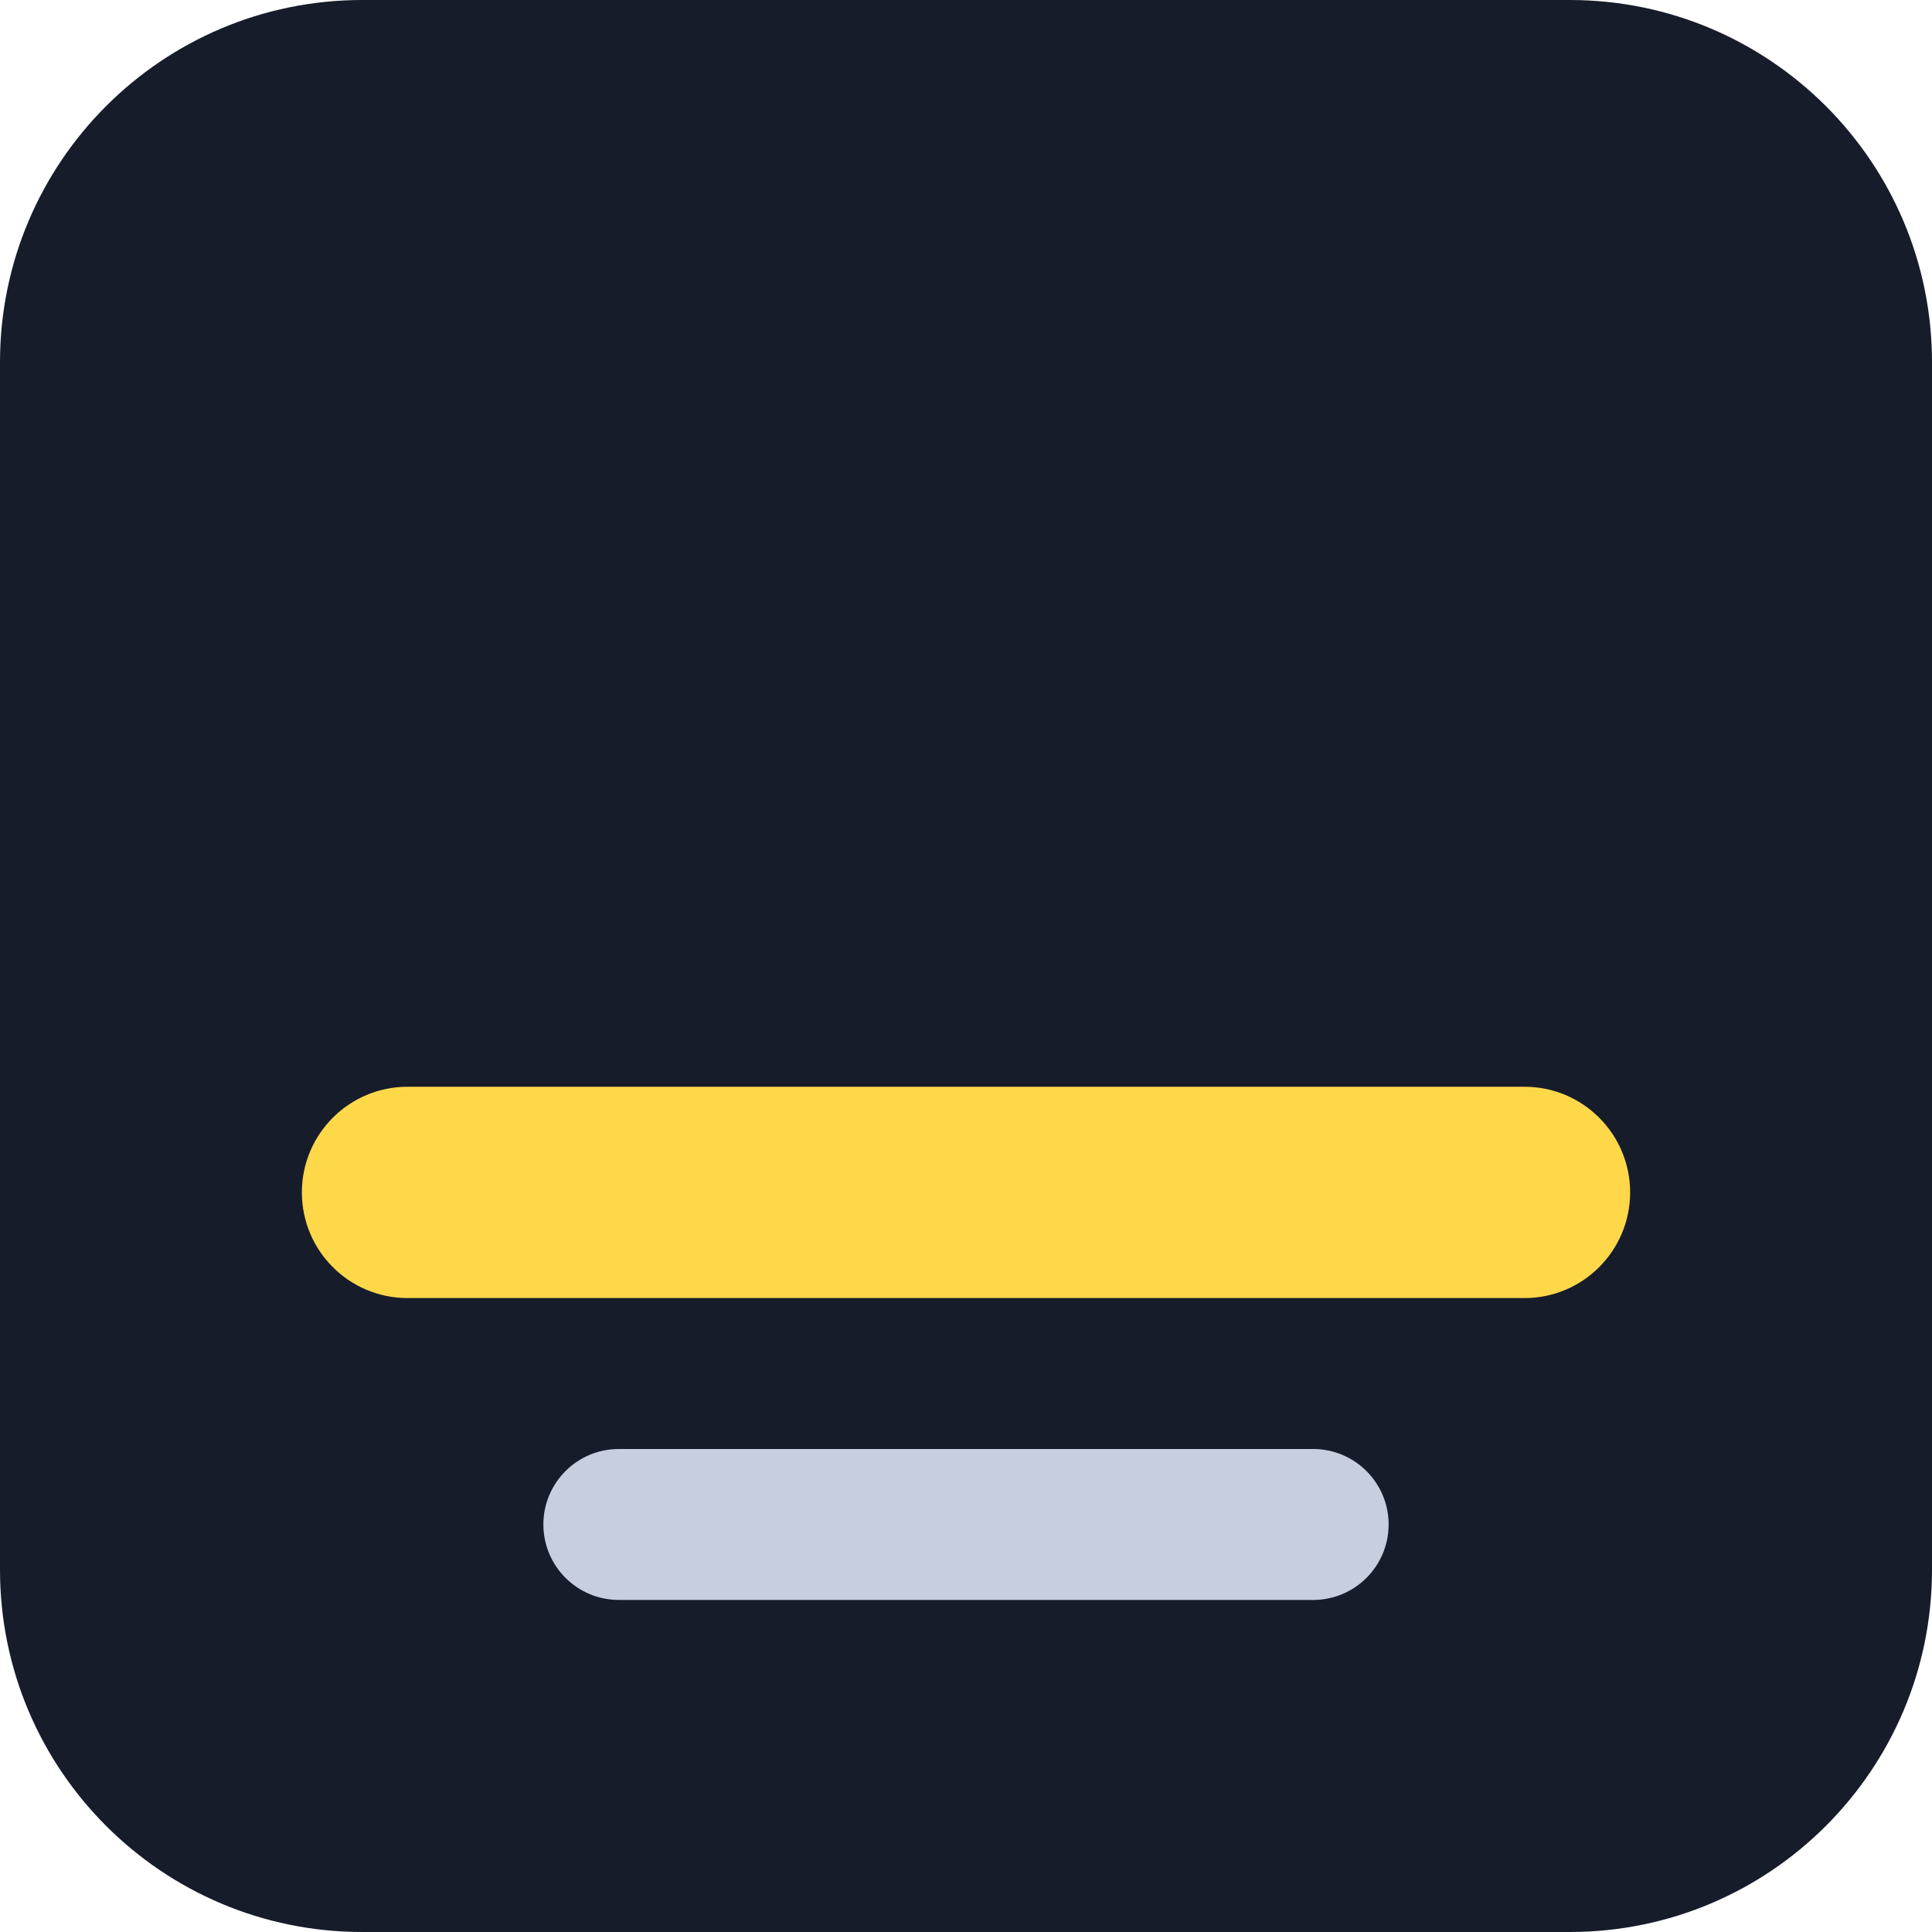
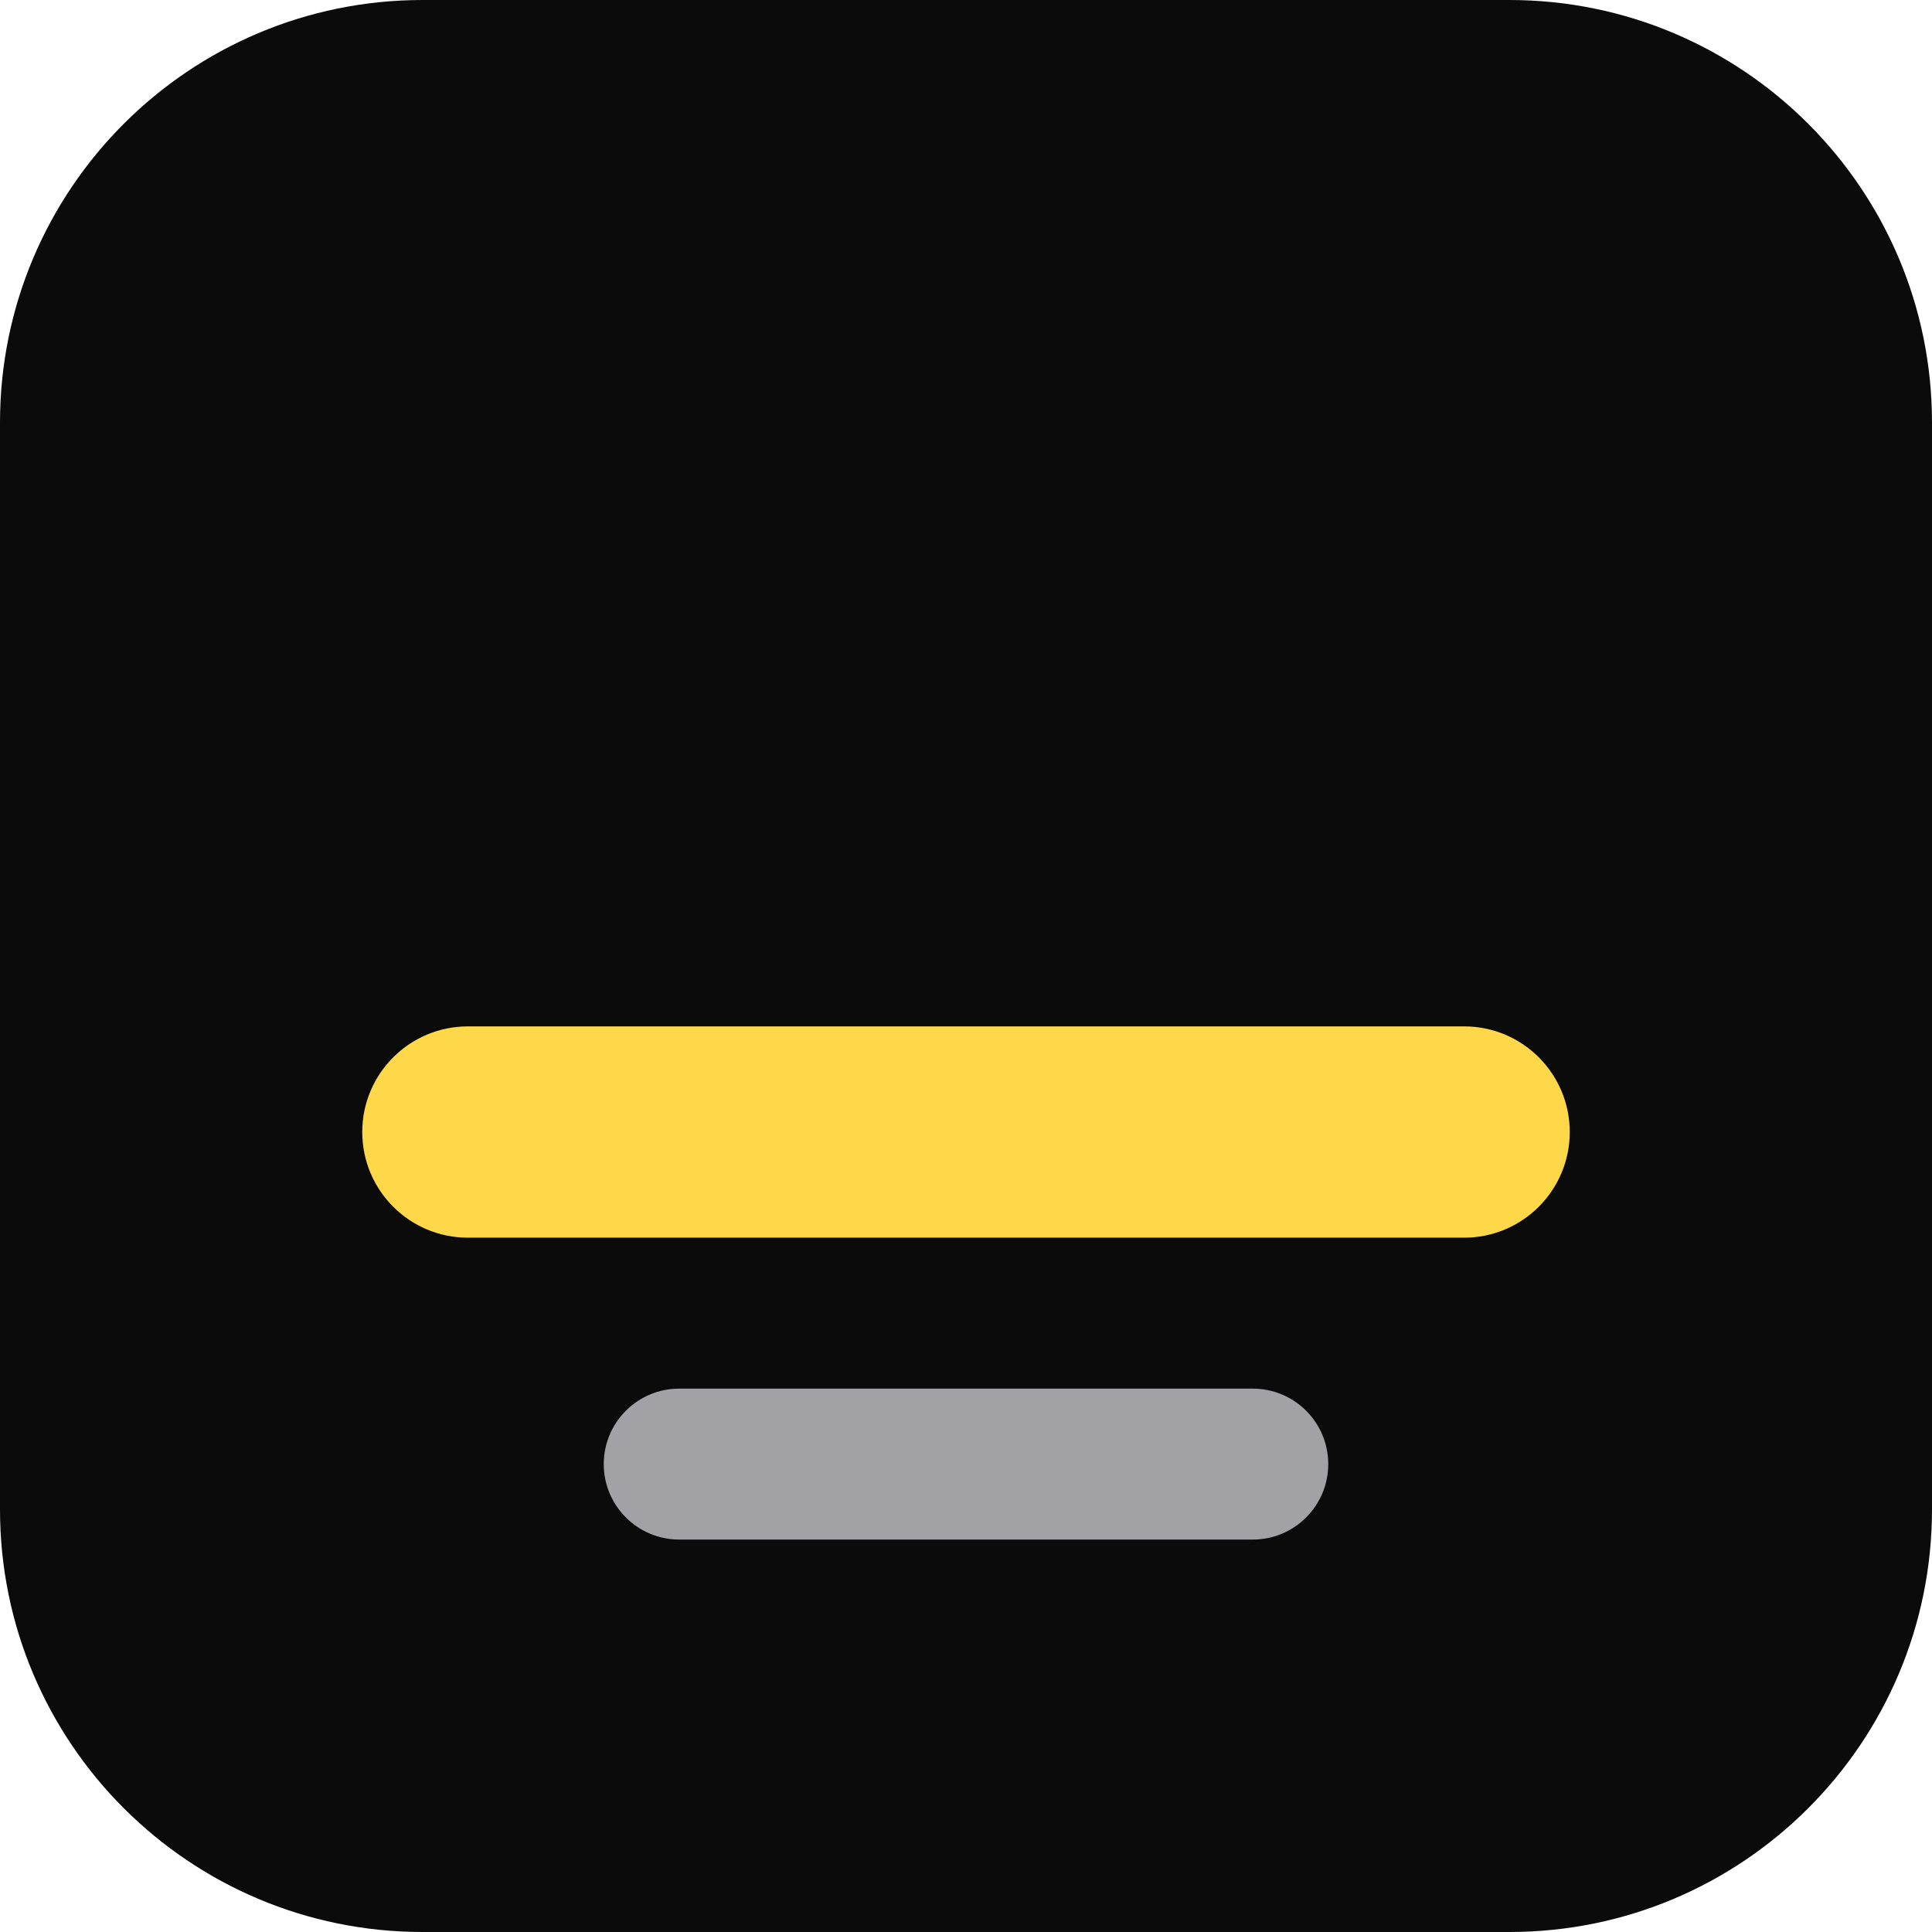
<svg xmlns="http://www.w3.org/2000/svg" viewBox="0 0 64 64">
-   <rect width="64" height="64" rx="12" fill="#171C2B" />
-   <rect x="10" y="36" width="44" height="7" rx="3.5" fill="#FFD84A" />
-   <rect x="18" y="48" width="28" height="5" rx="2.5" fill="#C7CEDD" />
+   <rect width="64" height="64" rx="14" fill="#0b0b0c" />
+   <rect x="12" y="34" width="40" height="7" rx="3.5" fill="#ffd84a" />
+   <rect x="20" y="46" width="24" height="5" rx="2.5" fill="#a1a1a6" />
</svg>
